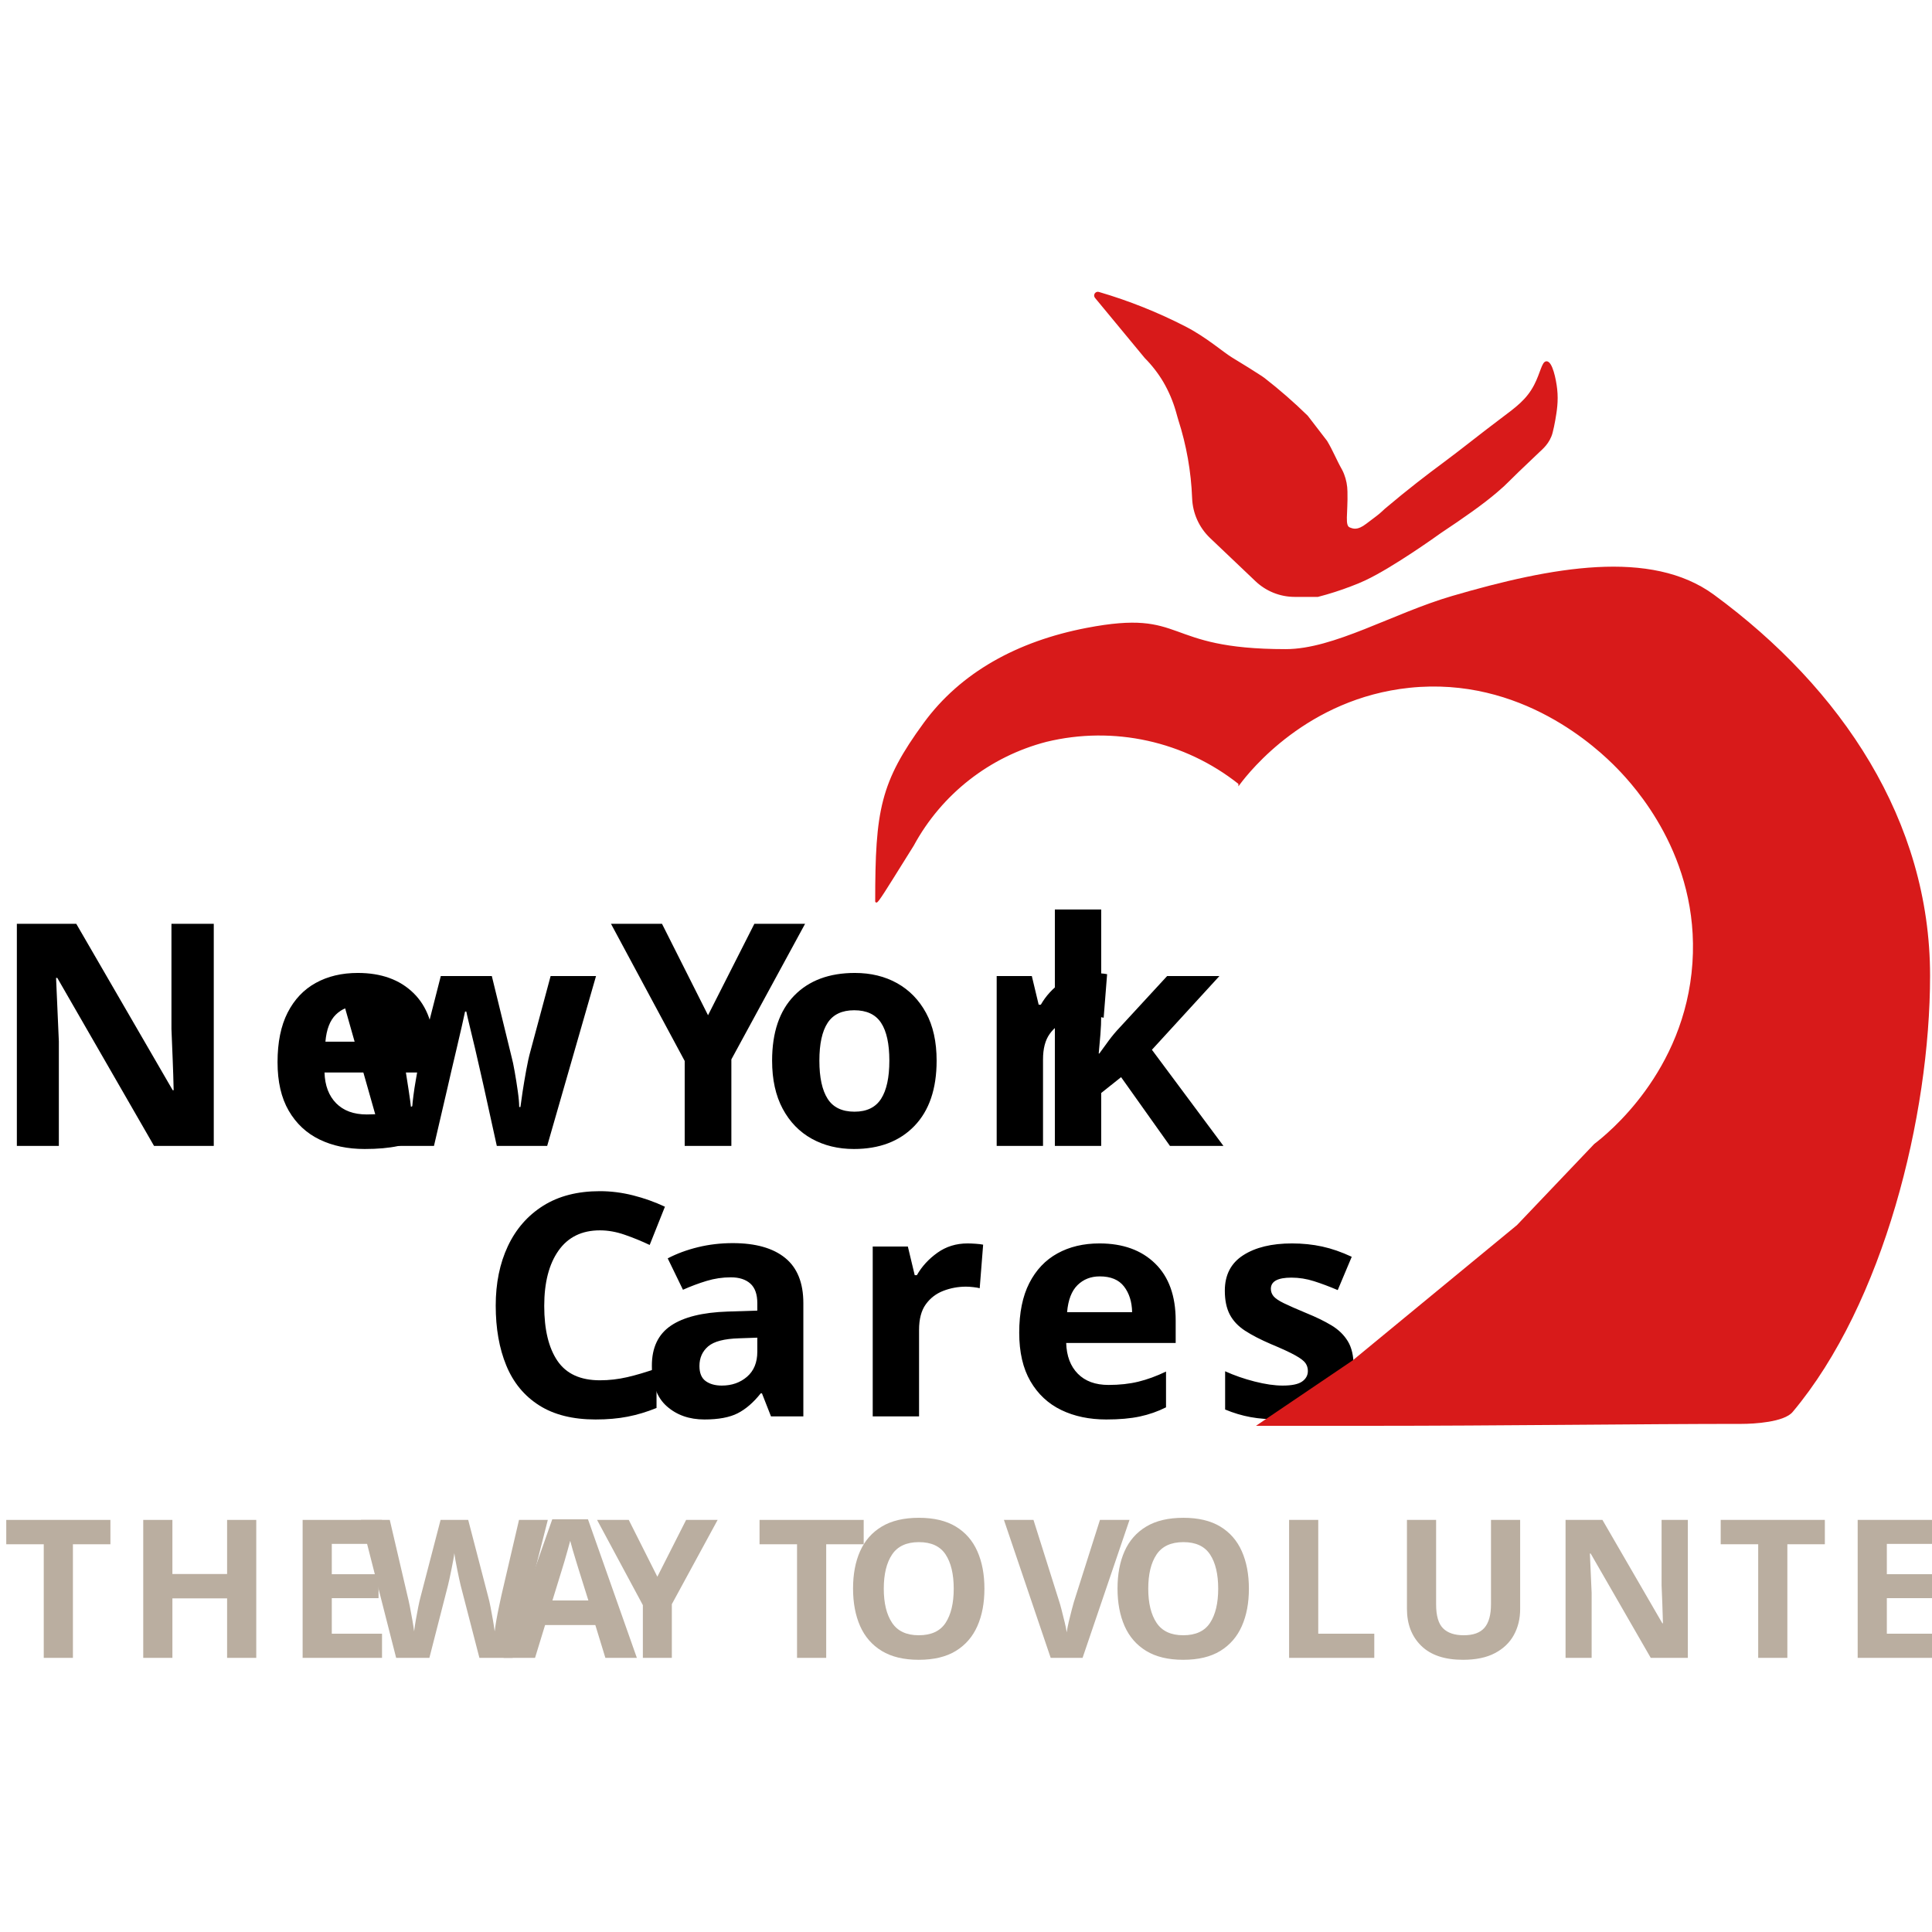
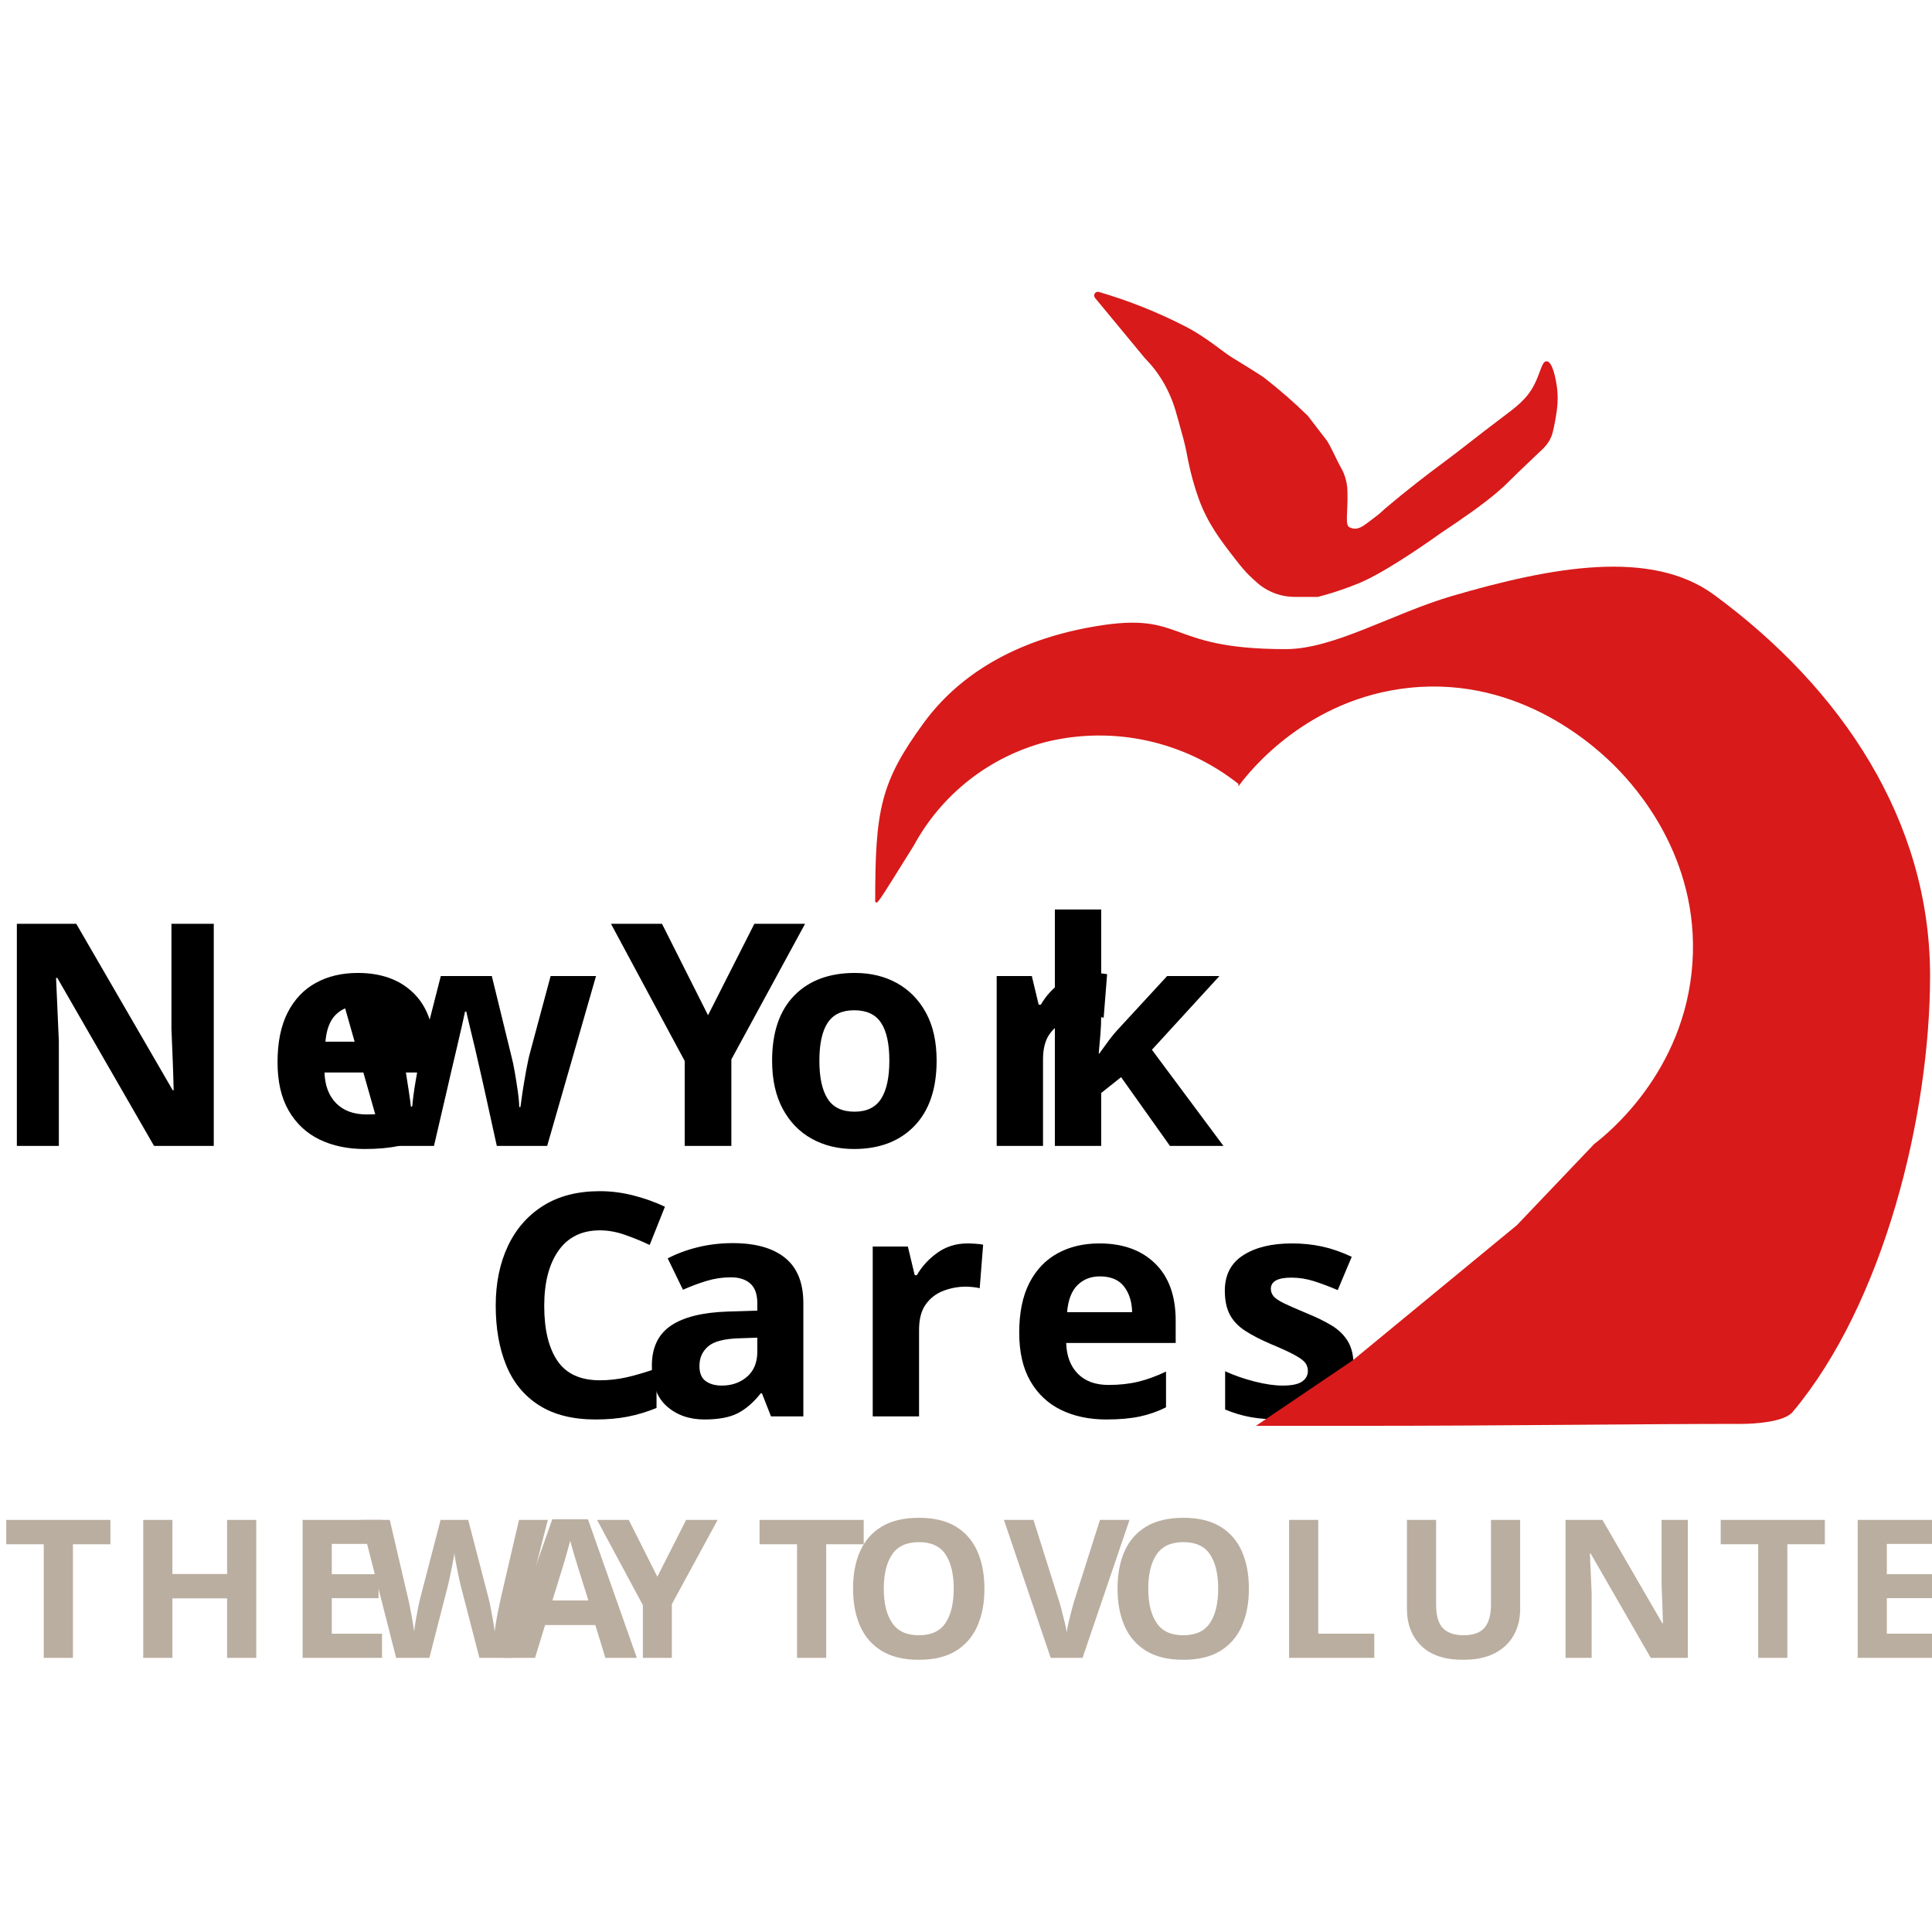
<svg xmlns="http://www.w3.org/2000/svg" viewBox="0 0 1000 1000">
  <defs>
    <style>.cls-1,.cls-5{font-size:161px;}.cls-1,.cls-5,.cls-7{font-family:PTSans-NarrowBold, PT Sans Narrow;font-weight:700;}.cls-1,.cls-6{letter-spacing:0.07em;}.cls-2{letter-spacing:0.05em;}.cls-3{letter-spacing:0.04em;}.cls-4{letter-spacing:-0.02em;}.cls-5{letter-spacing:0.06em;}.cls-7{font-size:100px;fill:#baaea0;letter-spacing:0.06em;}.cls-8{letter-spacing:0.04em;}.cls-9{letter-spacing:0.02em;}.cls-10{letter-spacing:-0.02em;}.cls-11{letter-spacing:0.04em;}.cls-12{letter-spacing:0.03em;}.cls-13{letter-spacing:0.05em;}.cls-14{letter-spacing:0.03em;}.cls-15{letter-spacing:0.03em;}.cls-16{letter-spacing:0.06em;}.cls-17{fill:#d81a1a;stroke:#d81a1a;stroke-miterlimit:10;}</style>
  </defs>
  <g id="nycares-colored">
    <g id="Text">
      <text class="cls-1" transform="translate(-5.76 593.11)">Ne<tspan class="cls-2" x="178.06" y="0">w</tspan>
        <tspan class="cls-3" x="281.91" y="0"> </tspan>
        <tspan class="cls-4" x="322" y="0">Y</tspan>
        <tspan x="398.15" y="0">or</tspan>
        <tspan class="cls-3" x="539.19" y="0">k</tspan>
      </text>
      <text class="cls-5" transform="translate(247.24 733.11)">C<tspan class="cls-6" x="83.4" y="0">ares</tspan>
      </text>
      <text class="cls-7" transform="translate(1.24 858.11)">THE<tspan class="cls-8" x="161.3" y="0"> </tspan>
        <tspan class="cls-9" x="185.6" y="0">W</tspan>
        <tspan class="cls-10" x="259.4" y="0">A</tspan>
        <tspan class="cls-11" x="307.8" y="0">Y</tspan>
        <tspan class="cls-12" x="360.9" y="0" xml:space="preserve"> T</tspan>
        <tspan class="cls-13" x="434.5" y="0">O</tspan>
        <tspan class="cls-14" x="494.5" y="0"> </tspan>
        <tspan class="cls-15" x="518.39" y="0">V</tspan>
        <tspan class="cls-16" x="571.39" y="0" xml:space="preserve">OLUNTEER  </tspan>
      </text>
    </g>
    <g id="Heart">
      <path class="cls-17" d="M641.5,405.5c5-6.62,34.84-44.44,88-50,58.09-6.07,97.82,31.5,108,42,8.38,8.65,42.79,45.38,39,101-3.87,56.82-44.61,89.11-51,94l-40,42-85,70-48.77,33H708.5c68.2,0,141-1,193-1,6.49,0,21.73-.91,26-6,47-56,71-153,71-225.5,0-79.92-45.62-148.29-111.61-196.73-32.39-23.77-83.51-14.4-135.12.68-30.77,9-61.15,27.54-86.27,27.54-65,0-51-21-103-11-35.75,6.87-65,23-84,49-22.39,30.63-25,45-25,92,0,0,0,.15.06.18.59.32,5.08-7,13.94-21.18l5-8a109.79,109.79,0,0,1,69-54,116.56,116.56,0,0,1,100,22Z" />
-       <path class="cls-17" d="M686.5,228.5c3,5,4.89,9.91,7.66,14.76a19.84,19.84,0,0,1,1.07,2.33,25.21,25.21,0,0,1,1.71,8.89c.31,11.45-1.64,17.81,1.56,19,1.71.65,4.14,1.76,9-2,3.56-2.76,6.34-4.61,8.37-6.6.41-.4.83-.81,1.27-1.18,12-10.14,22.21-17.93,29.36-23.21,10.13-7.49,19.91-15.45,30-23,8.76-6.56,14-10.37,18-18,3.3-6.36,4-12,6-12,2.51.06,4.43,8.7,5,14,.67,6.25-.18,11.29-1,16-.4,2.29-.86,4.4-1.34,6.29-1.38,5.46-5.33,8.54-6.84,10C776.5,252.5,781.5,248.5,774.5,254.5c-7.19,6.16-17.14,13.12-29,21-1.47,1.07-24.71,17.74-39.13,24.49-2.38,1.11-4.71,2.08-7.21,3a155.81,155.81,0,0,1-17.06,5.46h-12a28.94,28.94,0,0,1-19.94-8l-23.51-22.36a29.5,29.5,0,0,1-9.11-20.27,151.61,151.61,0,0,0-7.18-40.65l-.45-1.54c-.21-.81-.49-1.81-.83-2.95a67.83,67.83,0,0,0-6.54-15.26A63.87,63.87,0,0,0,592.91,185l-25.76-31.15a1.42,1.42,0,0,1,1.63-2.22A253.77,253.77,0,0,1,613.5,169.5c10.79,5.58,19.25,13.13,24,16,6.2,3.75,11.4,7,15.27,9.53a17.4,17.4,0,0,1,1.42,1A260.76,260.76,0,0,1,676.5,215.5Z" />
+       <path class="cls-17" d="M686.5,228.5c3,5,4.89,9.91,7.66,14.76a19.85,19.85,0,0,1,1.07,2.33,25.22,25.22,0,0,1,1.71,8.89c.31,11.45-1.64,17.81,1.56,19,1.71.65,4.14,1.76,9-2,3.56-2.76,6.34-4.61,8.37-6.6.41-.4.83-.81,1.27-1.18,12-10.14,22.21-17.93,29.36-23.21,10.13-7.49,19.91-15.45,30-23,8.76-6.56,14-10.37,18-18,3.3-6.36,4-12,6-12,2.51.06,4.43,8.7,5,14,.67,6.25-.18,11.29-1,16-.4,2.29-.86,4.4-1.34,6.29-1.38,5.46-5.33,8.54-6.84,10C776.5,252.5,781.5,248.5,774.5,254.5c-7.19,6.16-17.14,13.12-29,21-1.47,1.07-24.71,17.74-39.13,24.49-2.38,1.11-4.71,2.08-7.21,3a155.81,155.81,0,0,1-17.06,5.46h-12a28.94,28.94,0,0,1-19.94-8c-1.35-1.28-4.23-3.32-10.26-11.18C632,279.09,625.53,270.67,620.93,258a141.77,141.77,0,0,1-5.43-19.53c-.62-3.09-1.11-6.13-2.31-10.8-1-3.77-2.71-9.88-2.87-10.45l-.24-.83-.21-.71c-.21-.81-.49-1.81-.83-2.95a67.83,67.83,0,0,0-6.54-15.26A63.87,63.87,0,0,0,592.91,185l-25.76-31.15a1.42,1.42,0,0,1,1.63-2.22A253.77,253.77,0,0,1,613.5,169.5c10.79,5.58,19.25,13.13,24,16,6.2,3.75,11.4,7,15.27,9.53a17.39,17.39,0,0,1,1.42,1A260.75,260.75,0,0,1,676.5,215.5Z" />
    </g>
  </g>
</svg>
